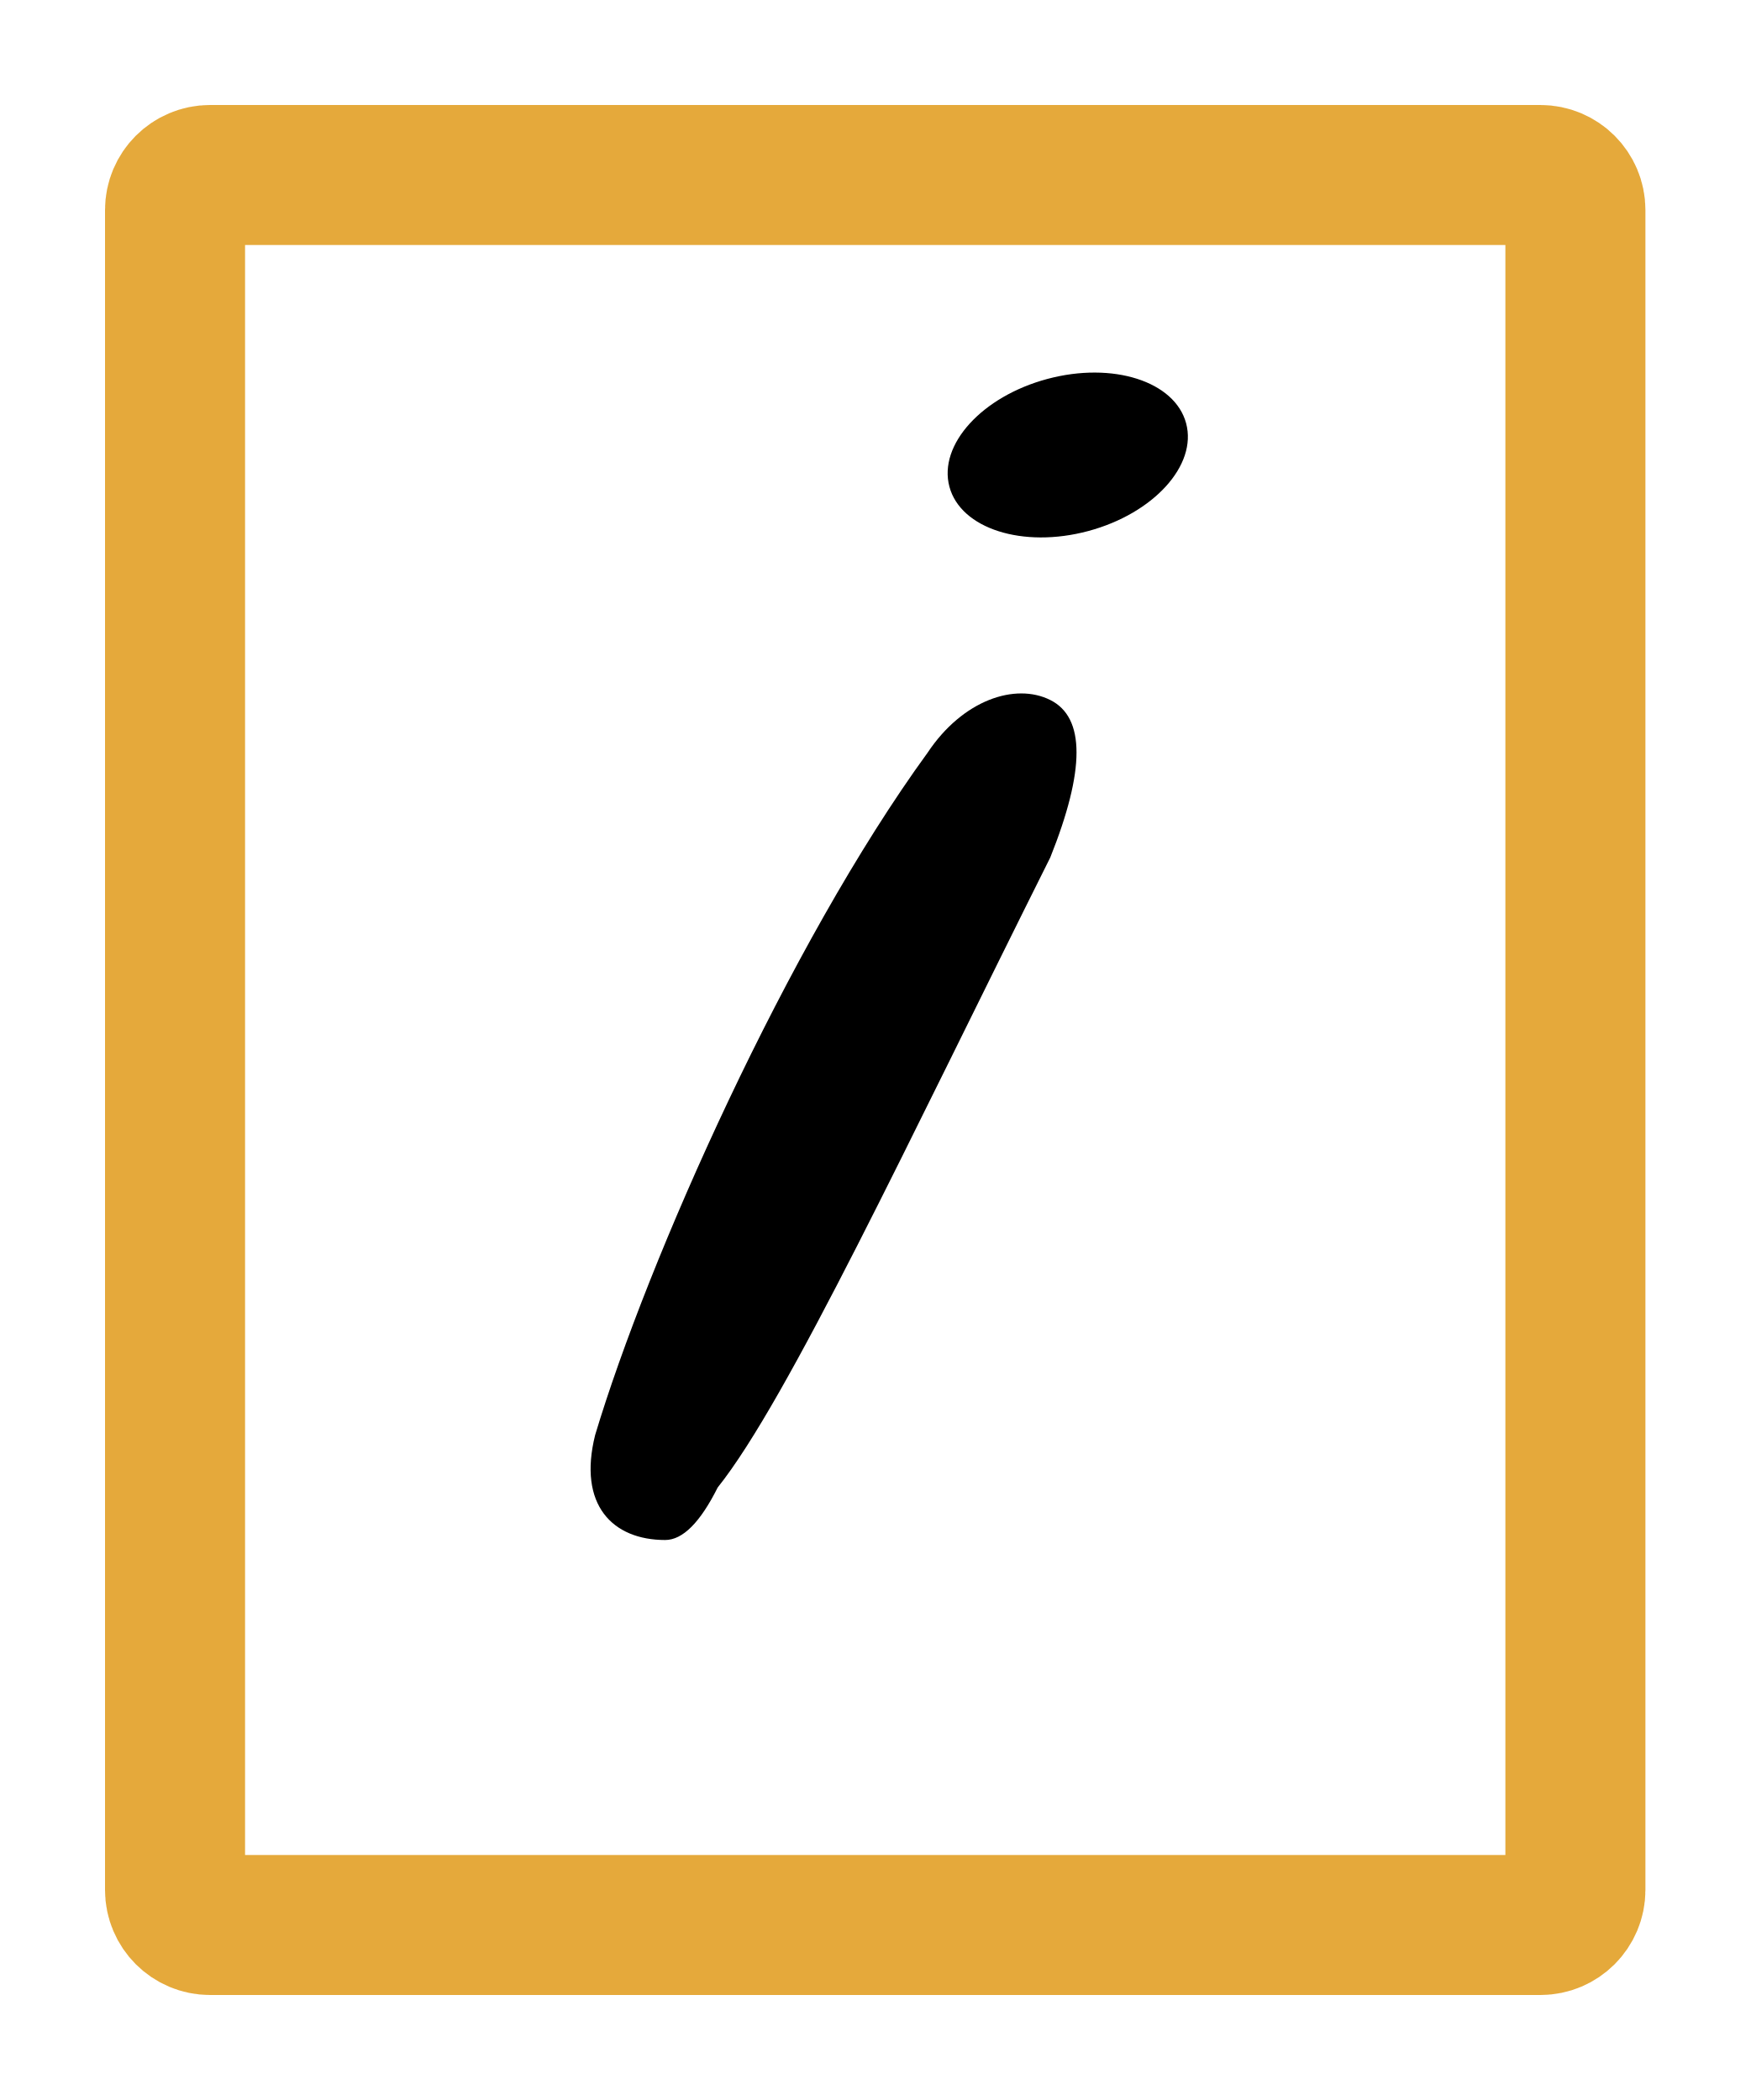
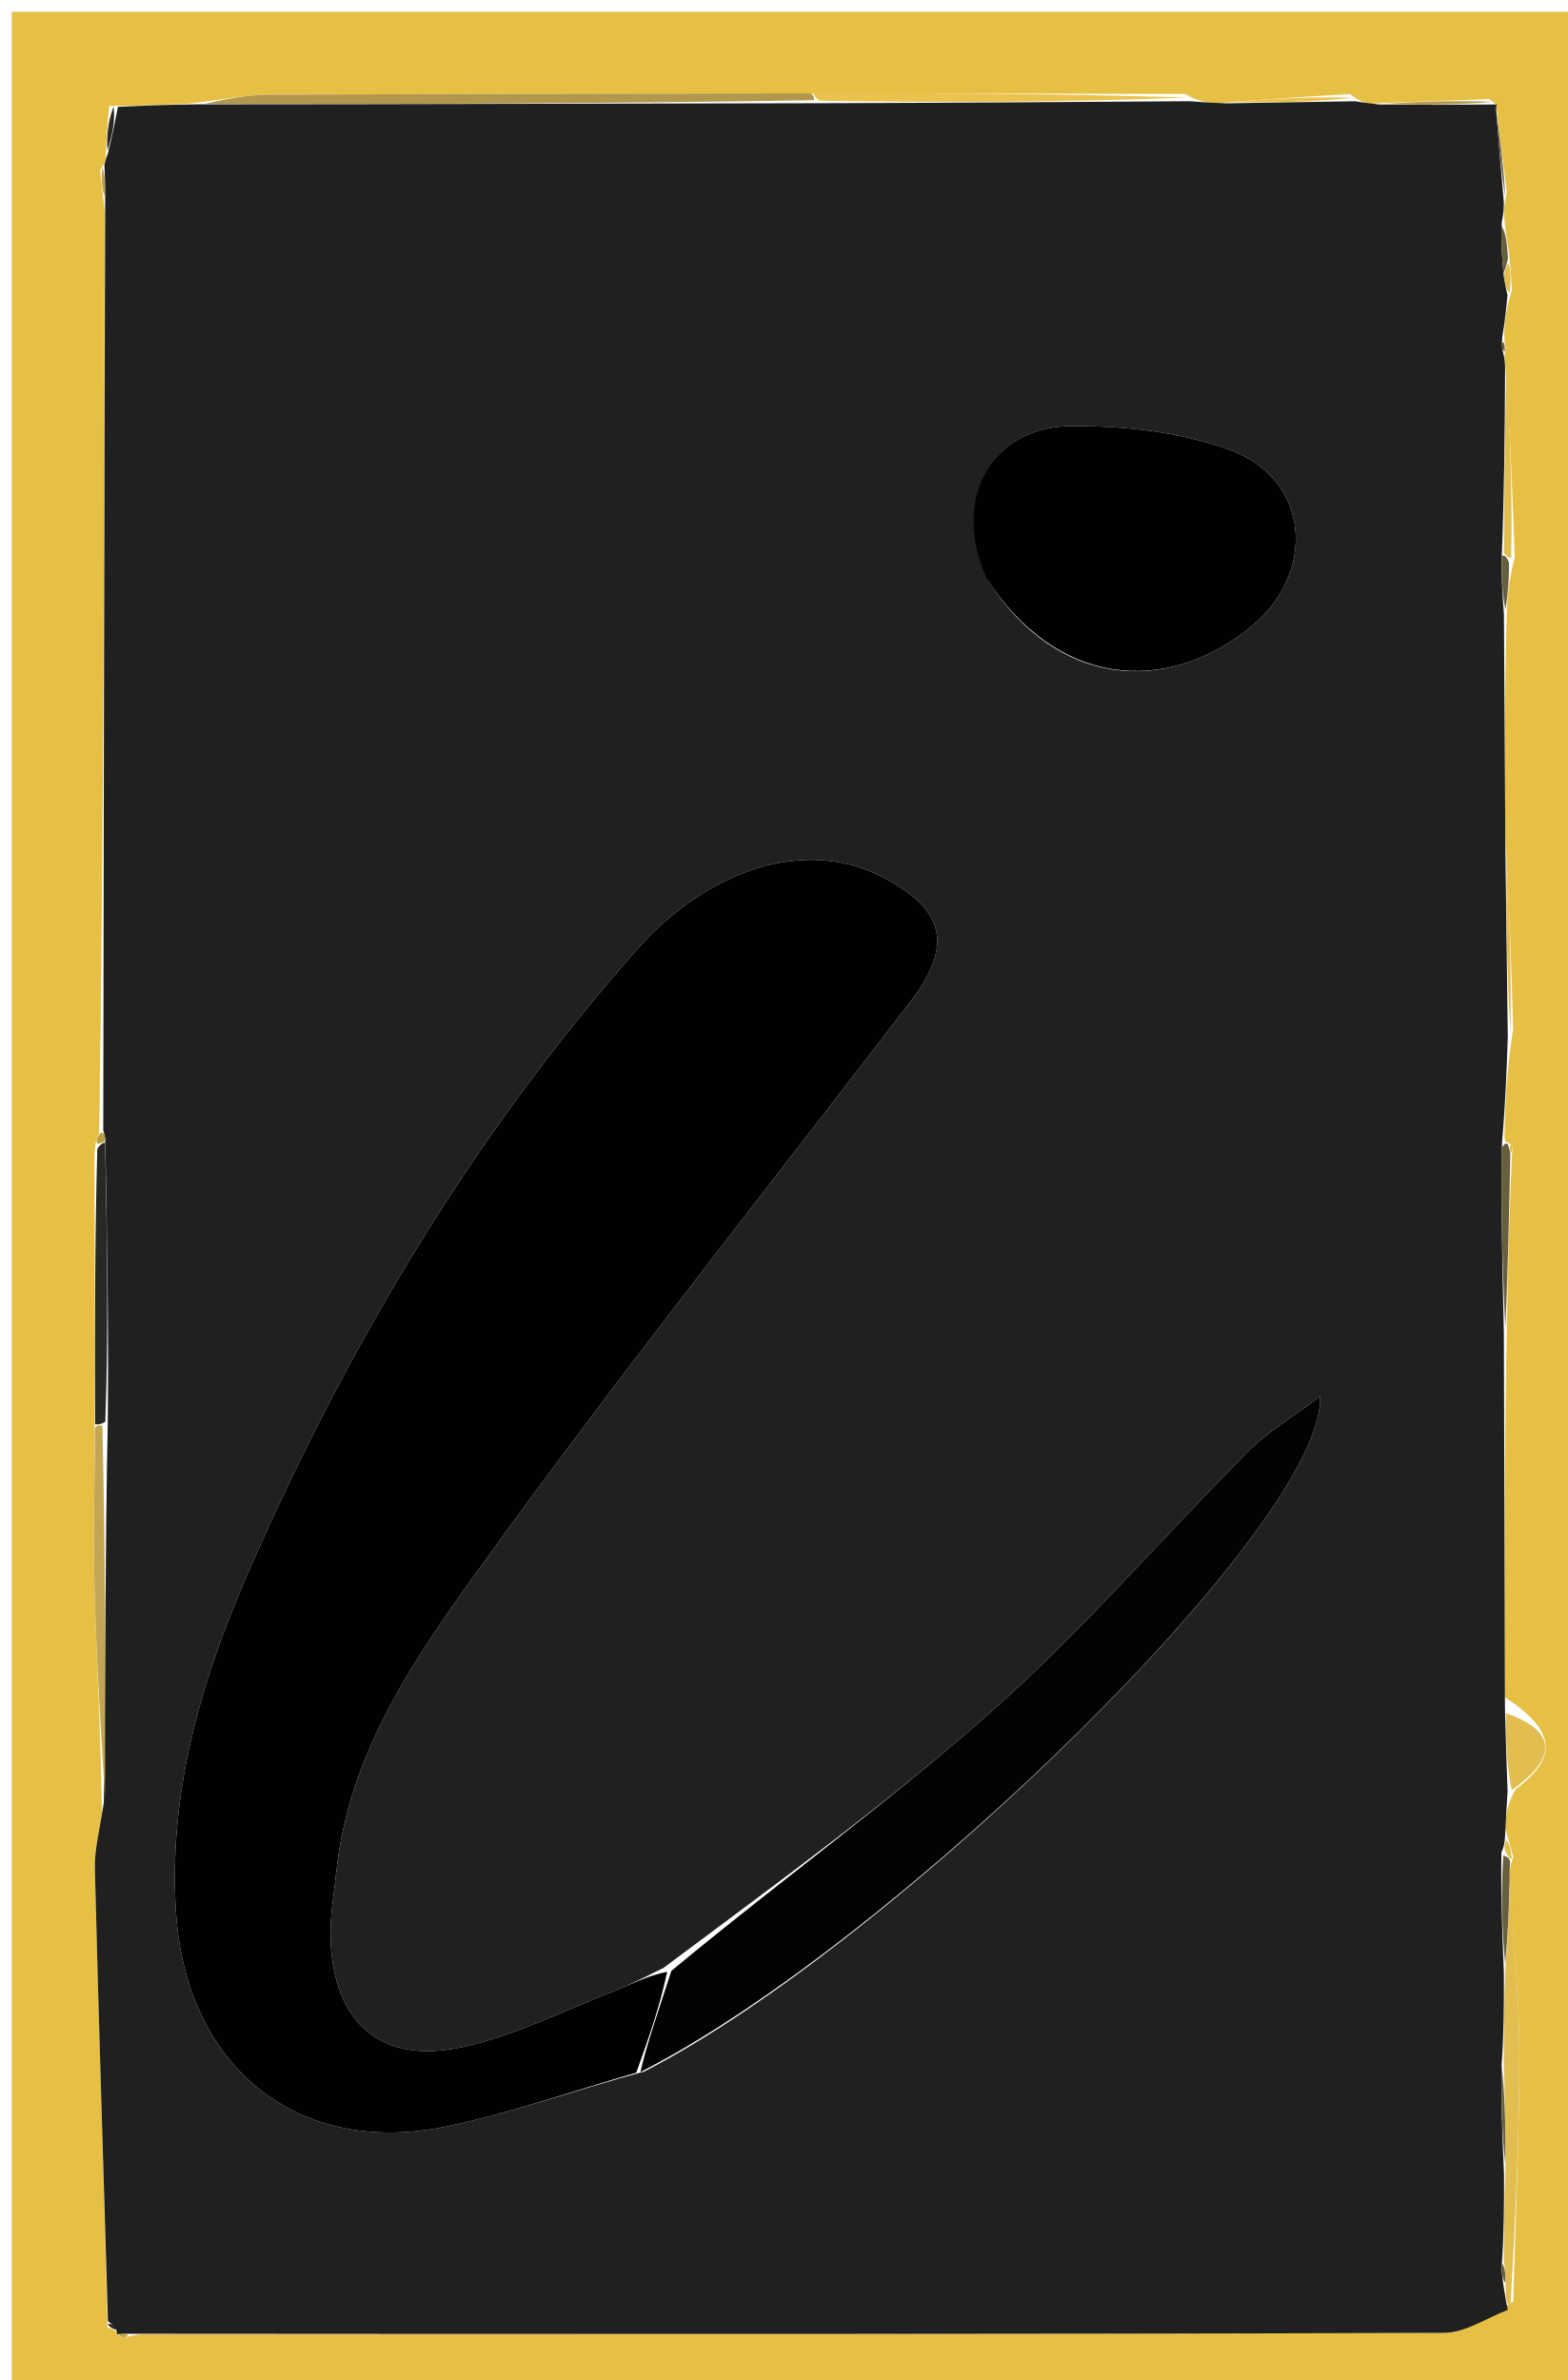
- <svg xmlns="http://www.w3.org/2000/svg" viewBox="0 0 100 120" width="100%" height="100%">
-   <rect x="10" y="10" width="80" height="100" rx="2" fill="none" stroke="#E5A93B" stroke-width="8" />
-   <path d="M 38 88 C 35 88, 33 86, 34 82 C 37 72, 45 54, 53 43 C 55 40, 58 39, 60 40 C 62 41, 62 44, 60 49 C 52 65, 45 80, 41 85 C 40 87, 39 88, 38 88 Z" fill="#000000" />
-   <ellipse cx="61" cy="26" rx="7" ry="4.5" transform="rotate(-15 61 26)" fill="#000000" />
+ <svg xmlns="http://www.w3.org/2000/svg" version="1.1" id="Layer_1" x="0px" y="0px" width="100%" viewBox="0 0 133 202" enable-background="new 0 0 133 202" xml:space="preserve">
+   <path fill="#E6C045" opacity="1" stroke="none" d=" M134,60   C134,108 134,155.5 134,203   C89.667,203 45.333,203 1,203   C1,135.667 1,68.333 1,1   C45.333,1 89.667,1 134,1   C134,20.5 134,40 134,60  M10.177,198.346   C10.177,198.346 10.616,198.421 10.616,198.421   C10.616,198.421 11.011,198.221 11.942,198.12   C48.814,198.108 85.687,198.126 122.558,198   C124.363,197.993 126.164,196.73 128.427,195.351   C128.619,188.291 128.958,181.231 128.95,174.172   C128.945,169.44 128.448,164.709 128.073,159.313   C128.104,158.868 128.135,158.422 128.426,157.59   C128.269,157.045 128.113,156.5 127.754,155.185   C127.82,154.133 127.885,153.082 128.654,151.84   C132.283,149.148 132.026,146.863 127.73,144.063   C127.698,133.746 127.667,123.428 127.893,112.193   C127.99,107.45 128.086,102.708 128.344,97.737   C128.443,97.455 128.391,97.199 127.9,96.932   C127.9,96.932 127.644,97.069 127.69,96.163   C127.783,93.454 127.875,90.744 128.423,87.339   C128.271,82.215 128.119,77.091 127.762,71.054   C127.722,64.742 127.681,58.431 127.902,51.327   C127.997,50.222 128.092,49.117 128.56,47.28   C128.359,41.838 128.157,36.395 127.733,30.566   C127.733,30.566 127.625,30.133 127.795,29.501   C127.737,29.291 127.678,29.081 127.664,28.102   C127.756,27.086 127.848,26.069 128.324,24.625   C128.266,23.761 128.209,22.897 128.051,21.237   C127.904,20.454 127.758,19.671 127.656,18.299   C127.646,17.906 127.637,17.513 127.885,16.276   C127.58,13.859 127.276,11.442 126.967,8.921   C126.967,8.921 127.054,8.864 126.397,8.415   C123.247,8.519 120.098,8.622 116.294,8.799   C115.863,8.73 115.433,8.661 114.592,7.991   C111.06,8.19 107.528,8.389 103.259,8.772   C102.507,8.711 101.755,8.65 100.578,7.978   C90.062,7.945 79.547,7.912 68.09,7.954   C52.994,7.971 37.897,7.964 22.8,8.036   C20.848,8.046 18.898,8.469 16.081,8.786   C14.056,8.881 12.032,8.975 9.269,8.998   C9.148,10.345 9.027,11.693 8.974,13.509   C8.974,13.509 8.858,13.969 8.497,14.408   C8.59,15.283 8.682,16.158 8.882,17.96   C8.842,43.963 8.802,69.966 8.421,96.285   C8.212,96.53 8.097,96.813 8.02,98.054   C8.038,105.664 8.056,113.275 8.033,121.836   C8.025,126.311 7.907,130.789 8.034,135.26   C8.203,141.177 8.564,147.089 8.651,153.821   C8.44,155.41 8.011,157.005 8.051,158.588   C8.371,171.397 8.778,184.203 9.13,197.532   C9.432,197.634 9.734,197.736 9.943,197.971   C9.943,197.971 9.96,198.132 10.177,198.346  z" />
+   <path fill="#202020" opacity="1" stroke="none" d=" M101.003,8.589   C101.755,8.65 102.507,8.711 104.079,8.769   C108.267,8.707 111.635,8.65 115.003,8.592   C115.433,8.661 115.863,8.73 117.07,8.868   C120.916,8.912 123.985,8.888 127.054,8.864   C127.054,8.864 126.967,8.921 126.982,9.394   C127.208,12.285 127.417,14.703 127.627,17.12   C127.637,17.513 127.646,17.906 127.459,18.864   C127.375,20.666 127.488,21.904 127.632,23.465   C127.756,24.21 127.848,24.631 127.941,25.052   C127.848,26.069 127.756,27.086 127.499,28.616   C127.431,29.464 127.528,29.798 127.625,30.133   C127.625,30.133 127.733,30.566 127.74,31.221   C127.709,36.884 127.671,41.891 127.457,47.191   C127.4,49.029 127.52,50.574 127.64,52.12   C127.681,58.431 127.722,64.742 127.762,71.971   C127.83,77.937 127.899,82.986 127.967,88.034   C127.875,90.744 127.783,93.454 127.478,96.973   C127.389,102.893 127.513,108.002 127.636,113.111   C127.667,123.428 127.698,133.746 127.727,144.952   C127.799,147.904 127.875,149.967 127.951,152.03   C127.885,153.082 127.82,154.133 127.738,155.784   C127.722,156.384 127.606,156.857 127.428,157.217   C127.372,160.756 127.494,163.934 127.638,167.543   C127.648,170.28 127.636,172.585 127.444,175.239   C127.384,178.428 127.505,181.269 127.648,184.541   C127.657,187.275 127.642,189.578 127.467,192.074   C127.419,192.885 127.532,193.502 127.673,194.446   C127.789,195.2 127.878,195.626 127.967,196.052   C126.164,196.73 124.363,197.993 122.558,198   C85.687,198.126 48.814,198.108 11.22,198.079   C10.318,198.07 10.139,198.101 9.96,198.132   C9.96,198.132 9.943,197.971 9.859,197.75   C9.59,197.333 9.384,197.16 9.159,197.009   C8.778,184.203 8.371,171.397 8.051,158.588   C8.011,157.005 8.44,155.41 8.814,152.948   C8.952,141.726 8.928,131.378 9.145,120.69   C9.232,112.559 9.077,104.767 8.935,96.715   C8.886,96.293 8.824,96.131 8.763,95.969   C8.802,69.966 8.842,43.963 8.926,17.121   C8.933,15.511 8.896,14.74 8.858,13.969   C8.858,13.969 8.974,13.509 9.163,13.003   C9.57,11.354 9.789,10.211 10.007,9.069   C12.032,8.975 14.056,8.881 16.976,8.851   C34.951,8.849 52.03,8.783 69.57,8.759   C80.354,8.731 90.679,8.66 101.003,8.589  M56.292,167.039   C54.942,167.679 53.625,168.403 52.237,168.945   C47.932,170.623 43.718,172.771 39.252,173.744   C32.369,175.242 28.356,171.748 28.061,164.729   C27.978,162.76 28.343,160.768 28.552,158.792   C29.611,148.769 35.219,140.692 40.784,132.976   C52.543,116.672 65.08,100.929 77.305,84.961   C80.941,80.211 80.2,77.12 74.729,74.36   C68.305,71.118 60.093,73.721 53.92,80.737   C40.317,96.198 29.864,113.647 21.539,132.379   C17.345,141.815 14.268,151.545 14.929,162.223   C15.735,175.249 25.09,183.118 37.826,180.491   C43.299,179.362 48.614,177.466 54.688,175.813   C75.957,164.895 112.588,129.065 112.034,118.514   C109.661,120.304 107.595,121.514 105.962,123.155   C98.701,130.454 91.954,138.316 84.278,145.139   C75.6,152.853 66.128,159.676 56.292,167.039  M83.949,49.384   C89.627,58.225 98.895,59.134 106.172,53.192   C111.784,48.609 111.159,40.725 104.495,38.236   C100.296,36.667 95.492,36.138 90.965,36.158   C84.101,36.188 80.723,42.356 83.949,49.384  z" />
+   <path fill="#EBC24D" opacity="1" stroke="none" d=" M100.791,8.283   C90.679,8.66 80.354,8.731 69.568,8.548   C69.107,8.294 69.031,7.878 69.031,7.878   C79.547,7.912 90.062,7.945 100.791,8.283  z" />
+   <path fill="#B2984C" opacity="1" stroke="none" d=" M68.561,7.916   C69.031,7.878 69.107,8.294 69.108,8.506   C52.03,8.783 34.951,8.849 17.409,8.808   C18.898,8.469 20.848,8.046 22.8,8.036   C37.897,7.964 52.994,7.971 68.561,7.916  z" />
+   <path fill="#292824" opacity="1" stroke="none" d=" M8.922,96.975   C9.077,104.767 9.232,112.559 8.936,120.666   C8.485,120.981 8.074,120.886 8.074,120.886   C8.056,113.275 8.038,105.664 8.257,97.542   C8.494,97.031 8.922,96.975 8.922,96.975  z" />
+   <path fill="#E1BE4F" opacity="1" stroke="none" d=" M127.628,191.88   C127.642,189.578 127.657,187.275 127.777,184.094   C127.797,180.441 127.71,177.666 127.623,174.891   C127.636,172.585 127.648,170.28 127.766,167.112   C127.971,164.159 128.071,162.068 128.17,159.978   C128.448,164.709 128.945,169.44 128.95,174.172   C128.958,181.231 128.619,188.291 128.197,195.701   C127.878,195.626 127.789,195.2 127.783,194.078   C127.786,192.881 127.707,192.381 127.628,191.88  z" />
+   <path fill="#C3A655" opacity="1" stroke="none" d=" M8.054,121.361   C8.074,120.886 8.485,120.981 8.694,121.006   C8.928,131.378 8.952,141.726 8.91,152.539   C8.564,147.089 8.203,141.177 8.034,135.26   C7.907,130.789 8.025,126.311 8.054,121.361  z" />
+   <path fill="#EBC24D" opacity="1" stroke="none" d=" M114.797,8.292   C111.635,8.65 108.267,8.707 104.448,8.677   C107.528,8.389 111.06,8.19 114.797,8.292  z" />
+   <path fill="#E1BE4F" opacity="1" stroke="none" d=" M128.303,151.935   C127.875,149.967 127.799,147.904 127.83,145.41   C132.026,146.863 132.283,149.148 128.303,151.935  z" />
+   <path fill="#E2BE4F" opacity="1" stroke="none" d=" M127.634,46.899   C127.671,41.891 127.709,36.884 127.851,31.415   C128.157,36.395 128.359,41.838 128.256,47.358   C127.846,47.256 127.74,47.078 127.634,46.899  z" />
+   <path fill="#E6BC4E" opacity="1" stroke="none" d=" M128.195,87.686   C127.899,82.986 127.83,77.937 127.864,72.428   C128.119,77.091 128.271,82.215 128.195,87.686  z" />
+   <path fill="#695E3D" opacity="1" stroke="none" d=" M127.764,112.652   C127.513,108.002 127.389,102.893 127.455,97.427   C127.644,97.069 127.9,96.932 128.006,97.199   C128.136,97.632 128.16,97.799 128.183,97.965   C128.086,102.708 127.99,107.45 127.764,112.652  z" />
+   <path fill="#695E3D" opacity="1" stroke="none" d=" M128.122,159.646   C128.071,162.068 127.971,164.159 127.743,166.68   C127.494,163.934 127.372,160.756 127.587,157.488   C128.004,157.591 128.085,157.784 128.165,157.976   C128.135,158.422 128.104,158.868 128.122,159.646  z" />
+   <path fill="#B2984C" opacity="1" stroke="none" d=" M126.726,8.64   C123.985,8.888 120.916,8.912 117.398,8.831   C120.098,8.622 123.247,8.519 126.726,8.64  z" />
+   <path fill="#695E3D" opacity="1" stroke="none" d=" M127.756,16.698   C127.417,14.703 127.208,12.285 126.984,9.446   C127.276,11.442 127.58,13.859 127.756,16.698  z" />
+   <path fill="#292824" opacity="1" stroke="none" d=" M9.638,9.033   C9.789,10.211 9.57,11.354 9.129,12.768   C9.027,11.693 9.148,10.345 9.638,9.033  z" />
+   <path fill="#695E3D" opacity="1" stroke="none" d=" M127.457,47.191   C127.74,47.078 127.846,47.256 128.069,47.724   C128.092,49.117 127.997,50.222 127.771,51.723   C127.52,50.574 127.4,49.029 127.457,47.191  z" />
+   <path fill="#695E3D" opacity="1" stroke="none" d=" M127.6,23.141   C127.488,21.904 127.375,20.666 127.437,19.158   C127.758,19.671 127.904,20.454 127.982,21.922   C127.809,22.784 127.704,22.963 127.6,23.141  z" />
+   <path fill="#E2BE4F" opacity="1" stroke="none" d=" M127.632,23.465   C127.704,22.963 127.809,22.784 128.032,22.32   C128.209,22.897 128.266,23.761 128.132,24.838   C127.848,24.631 127.756,24.21 127.632,23.465  z" />
+   <path fill="#BA9E46" opacity="1" stroke="none" d=" M8.677,14.188   C8.896,14.74 8.933,15.511 8.873,16.657   C8.682,16.158 8.59,15.283 8.677,14.188  z" />
+   <path fill="#E1BE4F" opacity="1" stroke="none" d=" M128.296,157.783   C128.085,157.784 128.004,157.591 127.765,157.128   C127.606,156.857 127.722,156.384 127.839,156.169   C128.113,156.5 128.269,157.045 128.296,157.783  z" />
+   <path fill="#BA9E46" opacity="1" stroke="none" d=" M8.935,96.715   C8.922,96.975 8.494,97.031 8.285,97.083   C8.097,96.813 8.212,96.53 8.592,96.127   C8.824,96.131 8.886,96.293 8.935,96.715  z" />
+   <path fill="#695E3D" opacity="1" stroke="none" d=" M127.71,29.817   C127.528,29.798 127.431,29.464 127.477,29   C127.678,29.081 127.737,29.291 127.71,29.817  z" />
+   <path fill="#E6BC4E" opacity="1" stroke="none" d=" M128.263,97.851   C128.16,97.799 128.136,97.632 128.15,97.217   C128.391,97.199 128.443,97.455 128.263,97.851  z" />
+   <path fill="#262523" opacity="1" stroke="none" d=" M9.145,197.271   C9.384,197.16 9.59,197.333 9.906,197.683   C9.734,197.736 9.432,197.634 9.145,197.271  z" />
+   <path fill="#C9A743" opacity="1" stroke="none" d=" M10.068,198.239   C10.139,198.101 10.318,198.07 10.754,198.13   C11.011,198.221 10.616,198.421 10.616,198.421   C10.616,198.421 10.177,198.346 10.068,198.239  z" />
+   <path fill="#010101" opacity="1" stroke="none" d=" M54.001,175.919   C48.614,177.466 43.299,179.362 37.826,180.491   C25.09,183.118 15.735,175.249 14.929,162.223   C14.268,151.545 17.345,141.815 21.539,132.379   C29.864,113.647 40.317,96.198 53.92,80.737   C60.093,73.721 68.305,71.118 74.729,74.36   C80.2,77.12 80.941,80.211 77.305,84.961   C65.08,100.929 52.543,116.672 40.784,132.976   C35.219,140.692 29.611,148.769 28.552,158.792   C28.343,160.768 27.978,162.76 28.061,164.729   C28.356,171.748 32.369,175.242 39.252,173.744   C43.718,172.771 47.932,170.623 52.237,168.945   C53.625,168.403 54.942,167.679 56.625,167.352   C55.972,170.416 54.986,173.167 54.001,175.919  z" />
+   <path fill="#030303" opacity="1" stroke="none" d=" M54.344,175.866   C54.986,173.167 55.972,170.416 56.98,167.275   C66.128,159.676 75.6,152.853 84.278,145.139   C91.954,138.316 98.701,130.454 105.962,123.155   C107.595,121.514 109.661,120.304 112.034,118.514   C112.588,129.065 75.957,164.895 54.344,175.866  z" />
+   <path fill="#010101" opacity="1" stroke="none" d=" M83.734,49.084   C80.723,42.356 84.101,36.188 90.965,36.158   C95.492,36.138 100.296,36.667 104.495,38.236   C111.159,40.725 111.784,48.609 106.172,53.192   C98.895,59.134 89.627,58.225 83.734,49.084  z" />
+   <path fill="#695E3D" opacity="1" stroke="none" d=" M127.444,175.239   C127.71,177.666 127.797,180.441 127.754,183.663   C127.505,181.269 127.384,178.428 127.444,175.239  z" />
+   <path fill="#695E3D" opacity="1" stroke="none" d=" M127.467,192.074   C127.707,192.381 127.786,192.881 127.755,193.75   C127.532,193.502 127.419,192.885 127.467,192.074  z" />
</svg>
